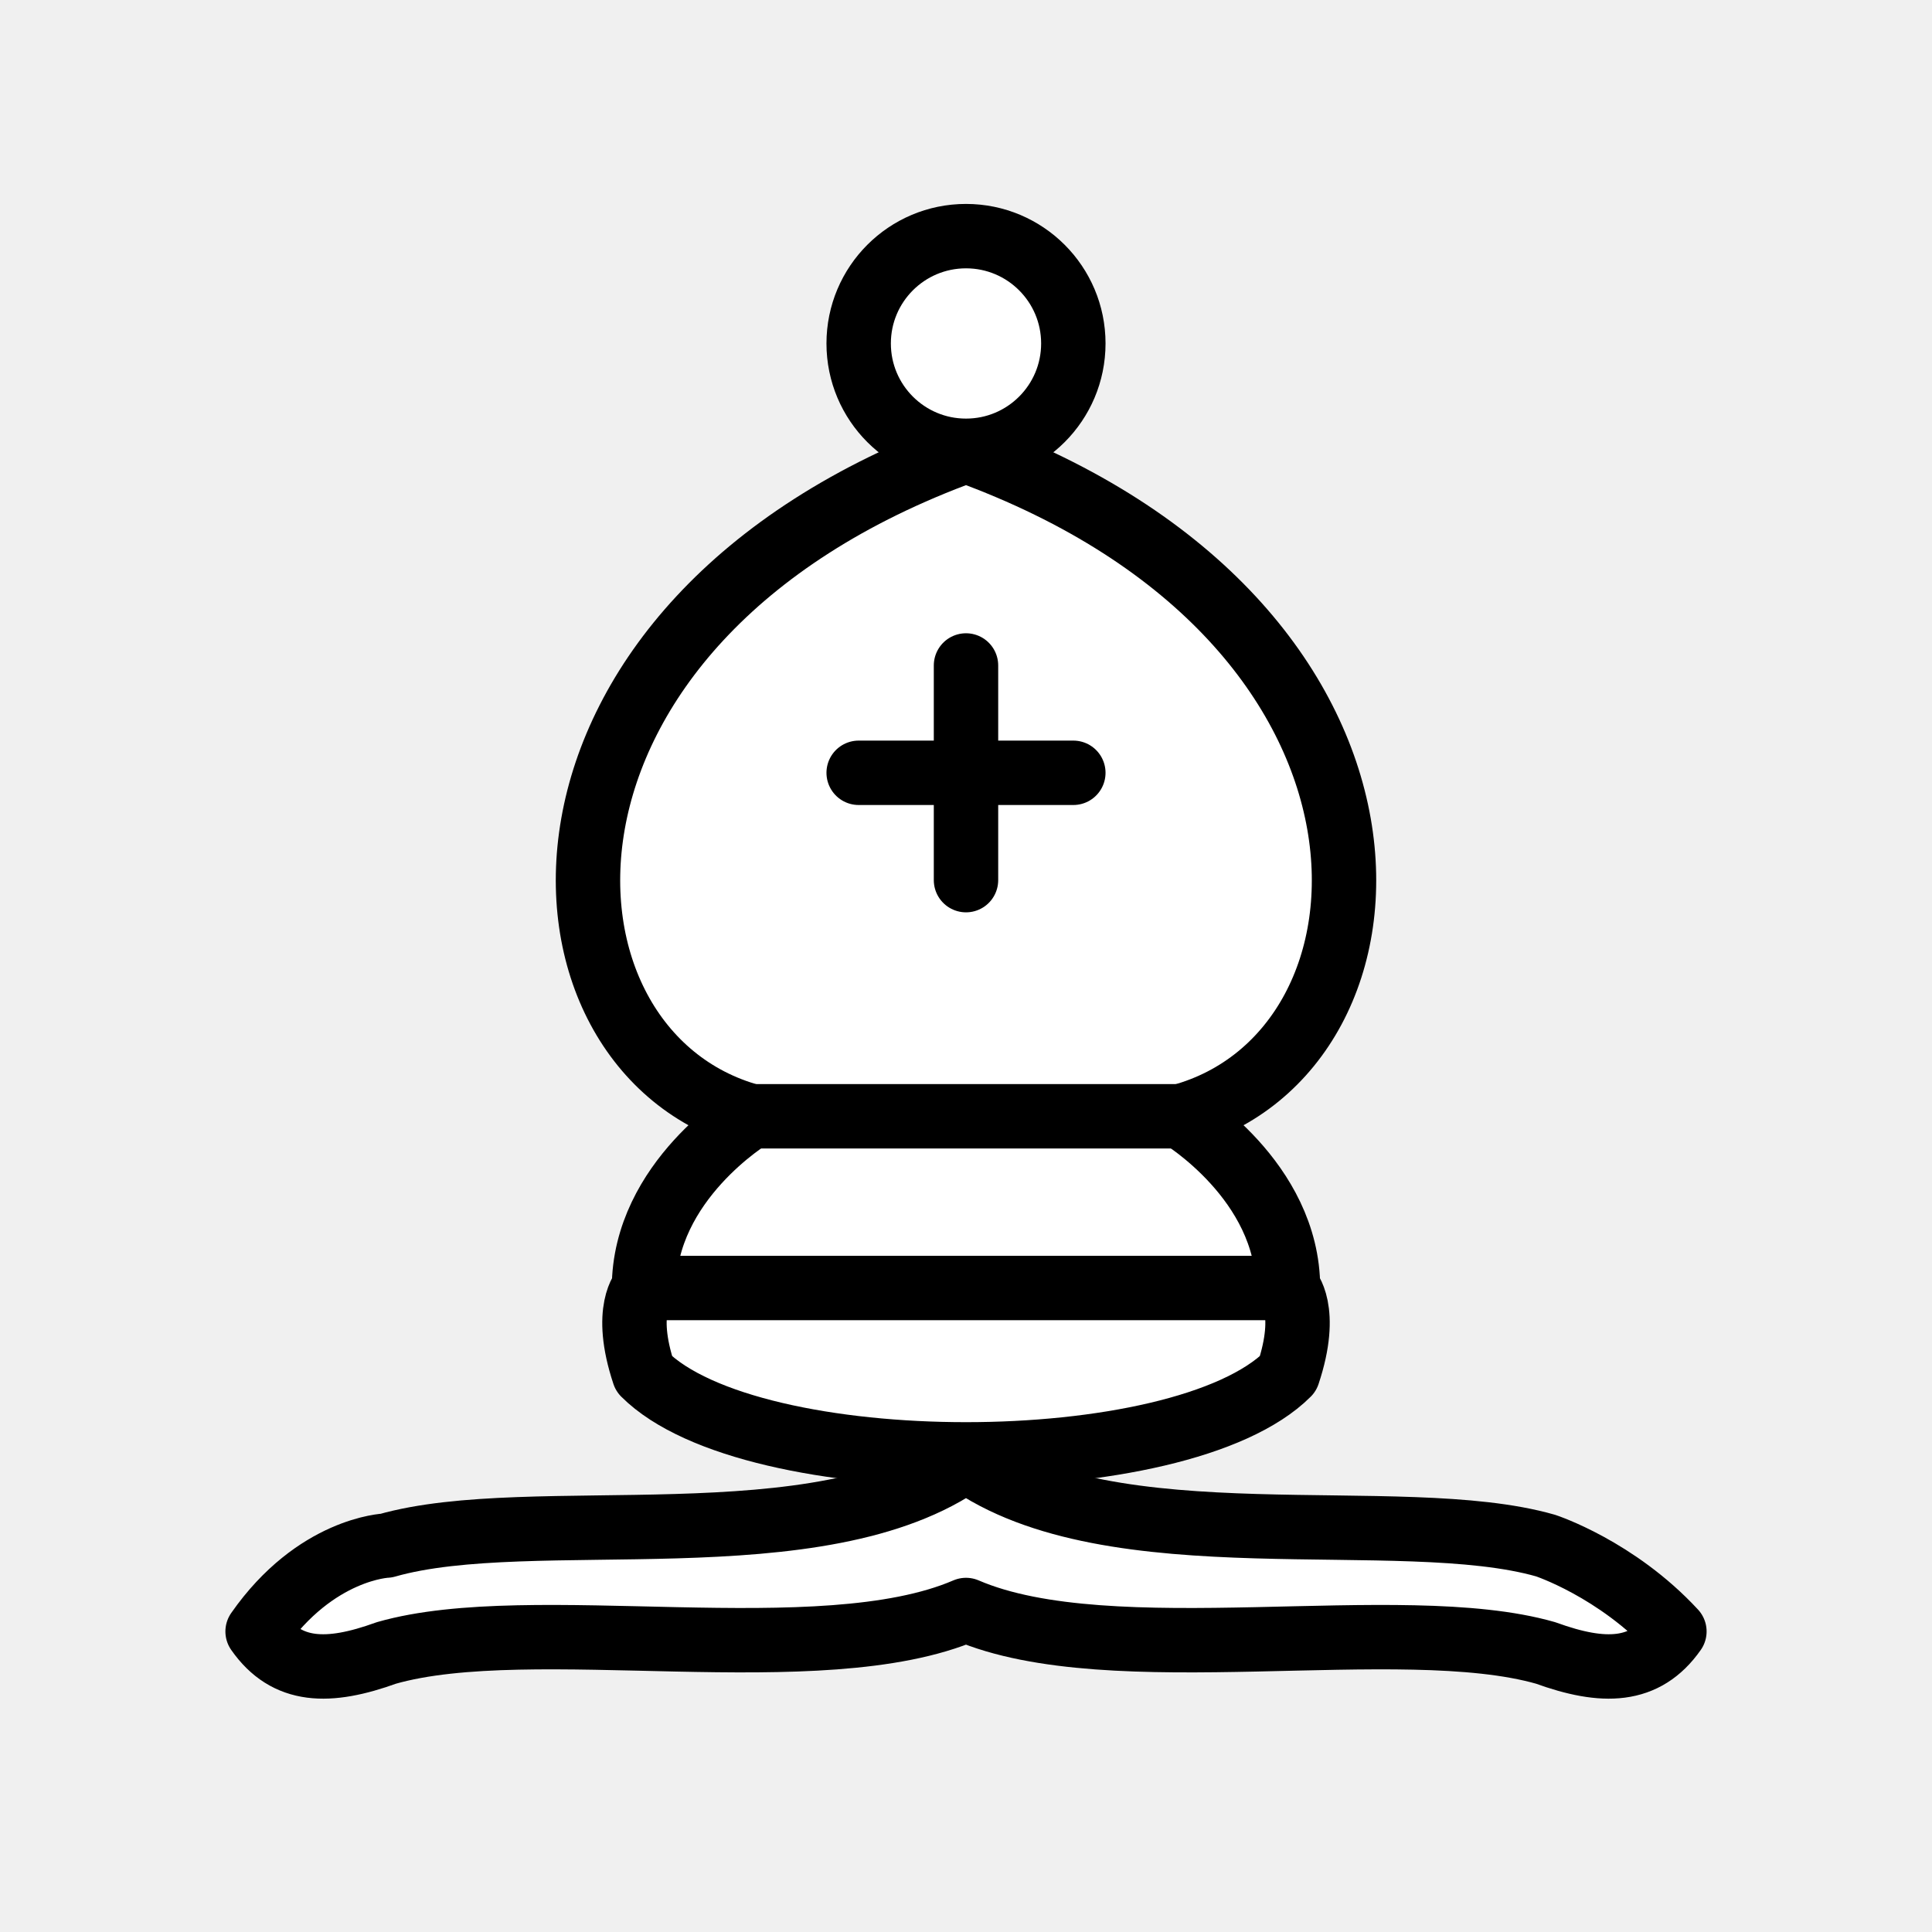
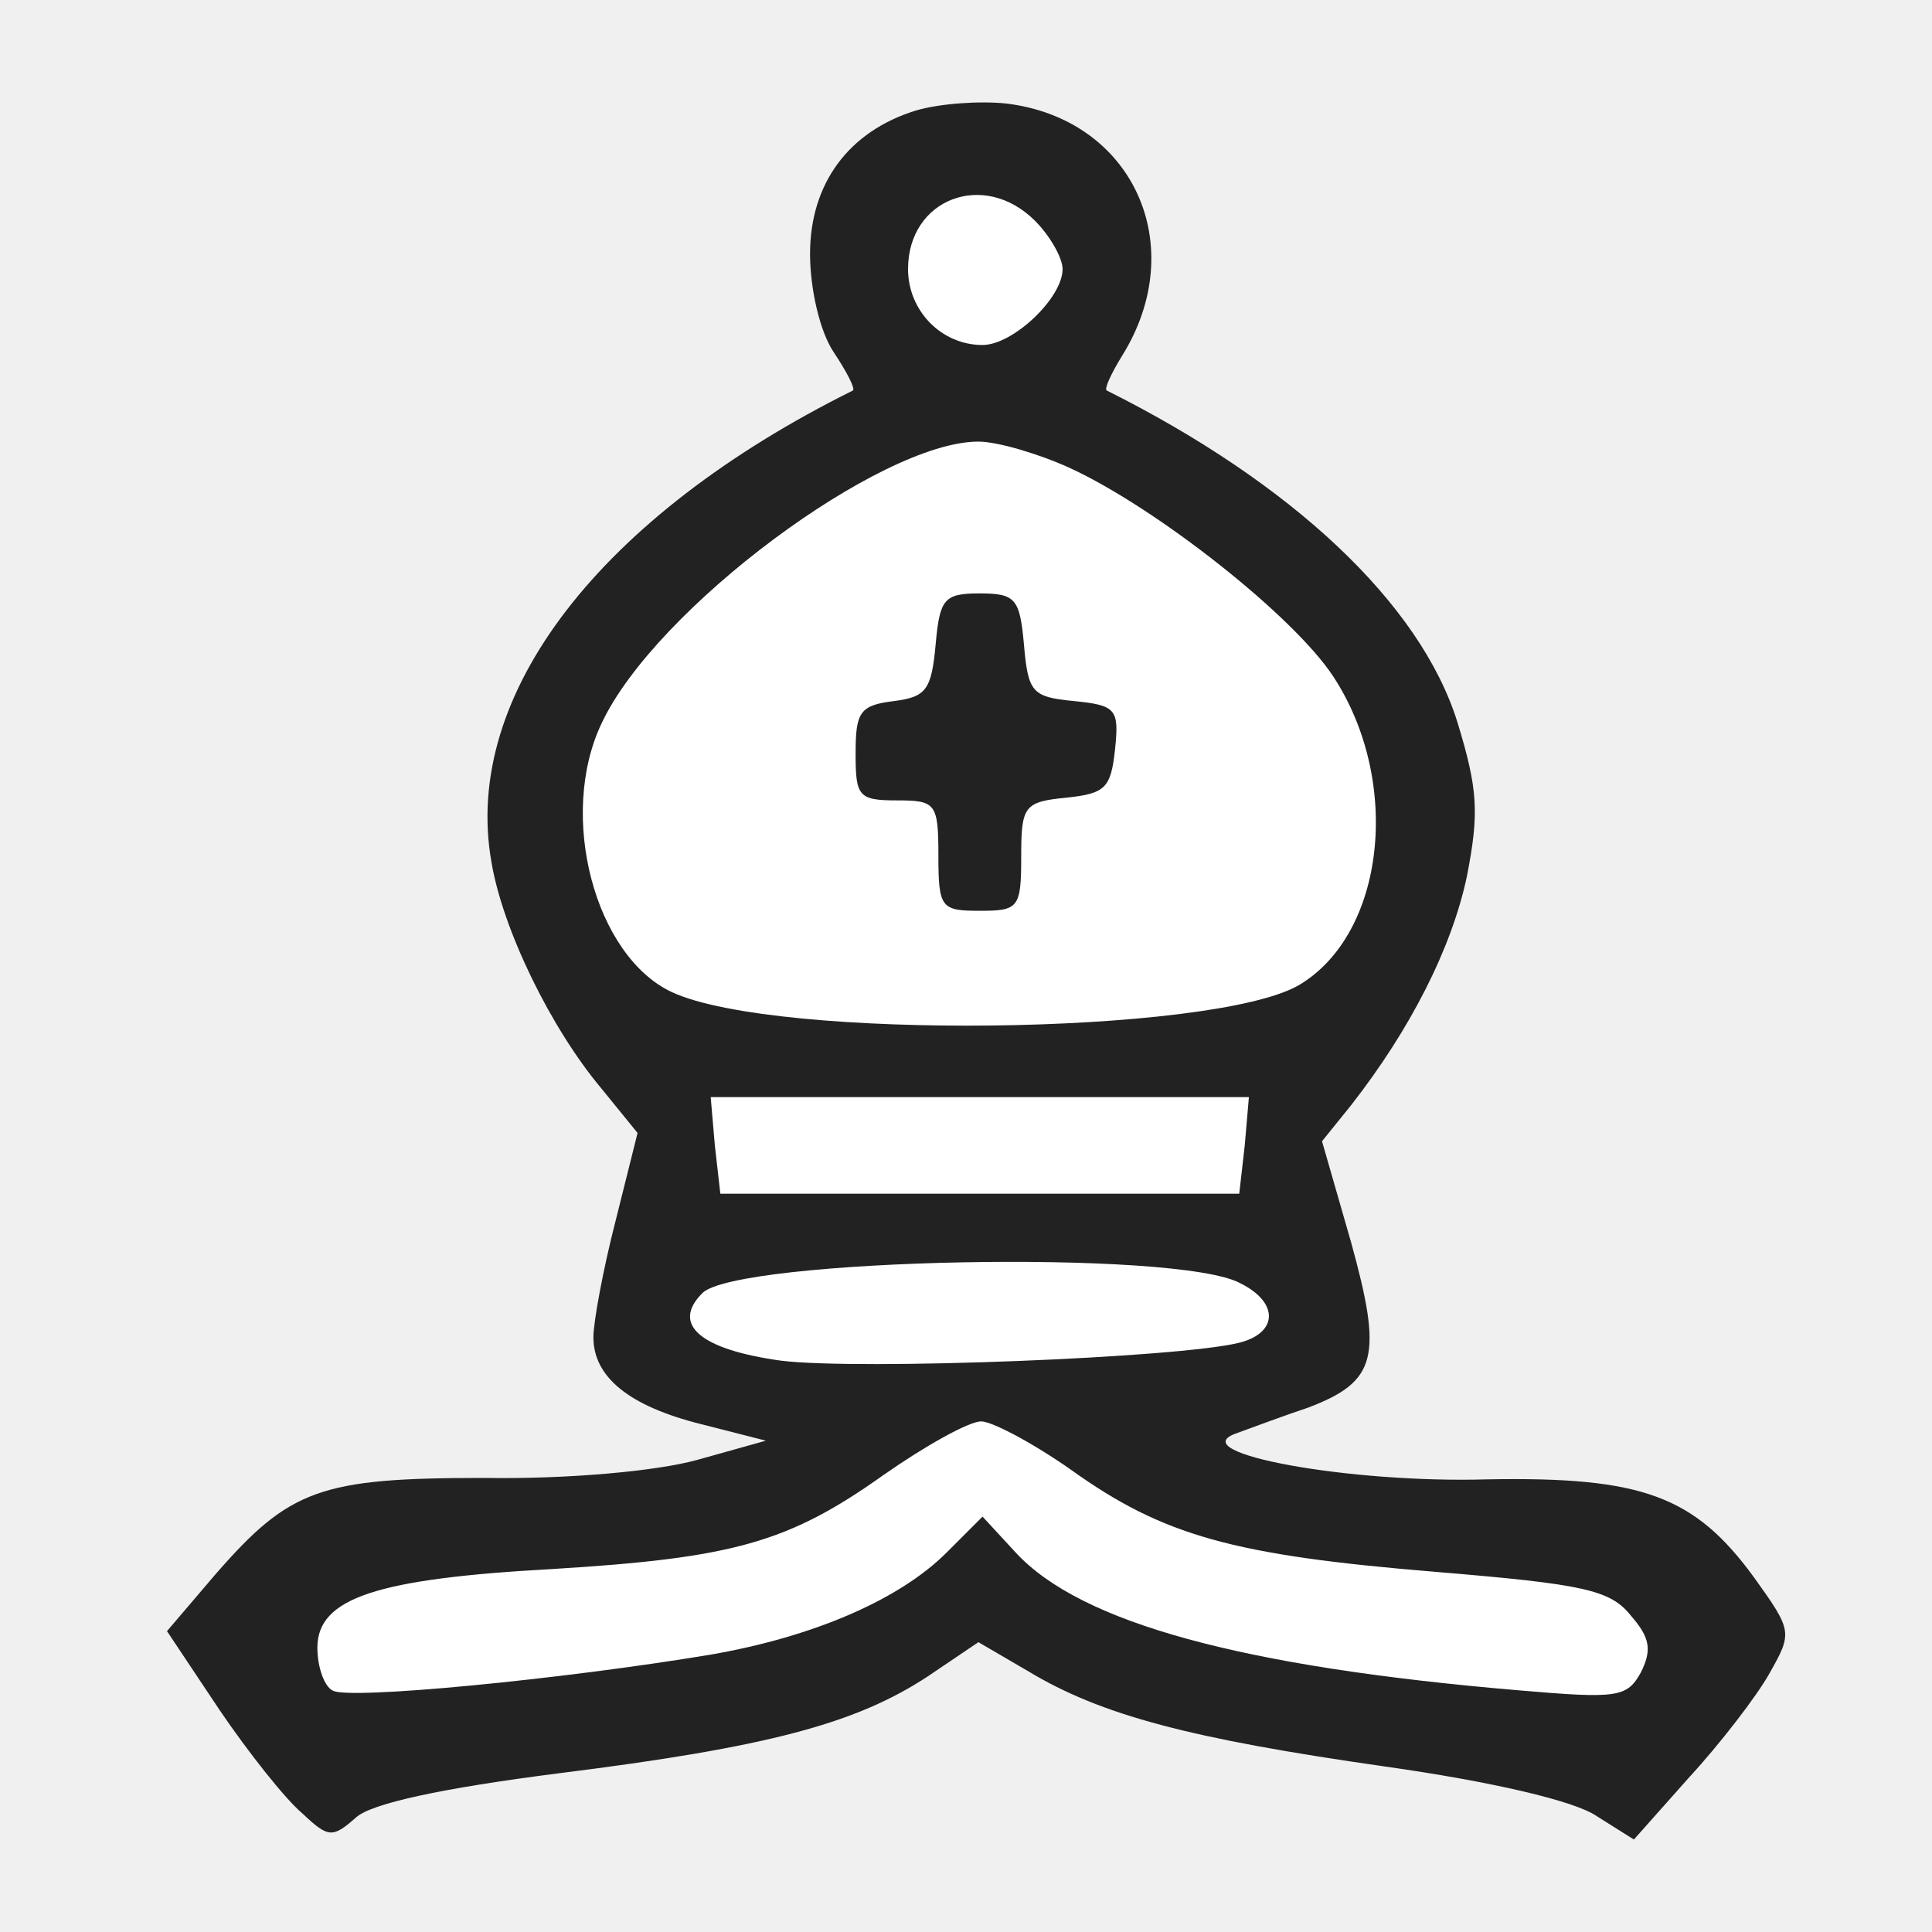
- <svg xmlns="http://www.w3.org/2000/svg" viewBox="0 0 45 45">
-   <g fill="none" fill-rule="evenodd" stroke="#000" stroke-width="1.5" stroke-linecap="round" stroke-linejoin="round">
-     <g fill="#fff" stroke-linecap="butt">
-       <path d="M9 36c3.39-.97 10.11.43 13.5-2 3.39 2.43 10.11 1.03 13.5 2 0 0 1.65.54 3 2-.68.97-1.65.99-3 .5-3.39-.97-10.11.46-13.5-1-3.39 1.46-10.11.03-13.5 1-1.354.49-2.323.47-3-.5 1.354-1.94 3-2 3-2z" />
-       <path d="M15 32c2.5 2.5 12.5 2.5 15 0 .5-1.5 0-2 0-2 0-2.5-2.5-4-2.5-4 5.5-1.5 6-11.5-5-15.5-11 4-10.5 14-5 15.5 0 0-2.5 1.5-2.5 4 0 0-.5.5 0 2z" />
-       <path d="M25 8a2.5 2.5 0 11-5 0 2.5 2.5 0 115 0z" />
-     </g>
-     <path d="M17.5 26h10M15 30h15m-7.5-14.5v5M20 18h5" stroke-linejoin="miter" />
-   </g>
+ <svg xmlns="http://www.w3.org/2000/svg" width="140" height="140" viewBox="0 0 140 140">
+   <path fill="#222" d="M66.399 8c-4.899 1.5-7.7 5.3-7.7 10.4 0 2.5.7 5.6 1.7 7.1s1.601 2.7 1.4 2.8C43.5 37.4 33.5 50.3 35.6 62.4c.8 4.899 4.3 12.1 8 16.5l2.6 3.199-1.6 6.399c-.9 3.5-1.6 7.3-1.6 8.399 0 2.899 2.6 5 7.8 6.301l4.7 1.199-5 1.399c-2.9.8-9.301 1.4-15.4 1.3-11.9 0-14.1.801-19.5 7l-3.5 4.102 3.8 5.699c2.101 3.101 4.8 6.5 6 7.5 1.9 1.801 2.2 1.801 3.9.301 1.1-1 6.1-2.102 14.7-3.2 15.199-1.899 21.5-3.601 26.699-7l3.699-2.5L74.5 121.1c5.3 3.199 11.8 4.899 25.8 6.899 7.8 1.101 13.8 2.5 15.399 3.601l2.699 1.699 4-4.5c2.301-2.5 4.9-5.898 5.801-7.5 1.699-3 1.699-3.1-1.1-7-4.301-5.898-8.101-7.3-19.301-7.1-10 .3-22-1.9-18.3-3.301 1.101-.399 3.5-1.301 5.3-1.899 5-1.899 5.398-3.7 3.1-12l-2.1-7.3 2.1-2.602c4.301-5.5 7.301-11.398 8.4-16.6.898-4.6.801-6.3-.699-11.2-2.701-8.6-12-17.3-25.4-24C80 28.2 80.5 27.1 81.3 25.8c5-8 .8-17.2-8.399-18.3-1.901-.2-4.801 0-6.502.5z" />
+   <path fill="#FFF" d="M75 16c1.1 1.1 2 2.7 2 3.5 0 2.1-3.602 5.5-5.801 5.5-3 0-5.399-2.5-5.399-5.5 0-5.1 5.5-7.2 9.2-3.5zm2.5 17.9c6.3 2.9 16.199 10.7 19.1 15.1 5 7.6 3.801 18.7-2.5 22.4-6.3 3.6-37.8 4-45.399.5-5.6-2.602-8.3-12.801-5.1-19.5C47.5 44.1 63.8 32 70.898 32c1.402 0 4.402.9 6.602 1.9zM90.199 83l-.399 3.5H52.199L51.8 83l-.3-3.5h39zm-.301 10c2.801 1.4 2.701 3.6-.1 4.3-4.4 1.101-27.5 2-33.2 1.3-5.8-.8-8-2.6-5.7-4.898 2.501-2.502 34.5-3.202 39-.702zM77.6 106.5c6.7 4.8 11.801 6.2 26.4 7.4 10.8.898 12.699 1.3 14.199 3.199 1.4 1.601 1.5 2.5.699 4.101-1 1.8-1.699 1.899-8.699 1.3-20.199-1.7-31.899-4.9-36.6-10l-2.4-2.6-2.6 2.6c-3.4 3.4-9.6 6.1-17.1 7.4-10.801 1.8-26.301 3.3-27.4 2.6-.6-.3-1.1-1.7-1.1-3.1 0-3.602 4.3-5 17-5.7 13.1-.8 17.1-1.9 24-6.8 3-2.102 6.199-3.9 7.101-3.9.798 0 3.798 1.6 6.5 3.5z" />
+   <path fill="#222" d="M67.8 46.7c-.3 3.3-.7 3.8-3 4.1-2.5.3-2.8.8-2.8 3.8 0 3.101.199 3.4 3 3.4 2.8 0 3 .2 3 4s.199 4 3 4c2.8 0 3-.2 3-3.9 0-3.699.199-4 3.3-4.3 2.8-.3 3.2-.7 3.5-3.5.3-2.899.101-3.2-3-3.5-3-.3-3.3-.6-3.601-4.1C73.898 43.4 73.6 43 71 43c-2.601 0-2.9.4-3.2 3.7z" />
</svg>
